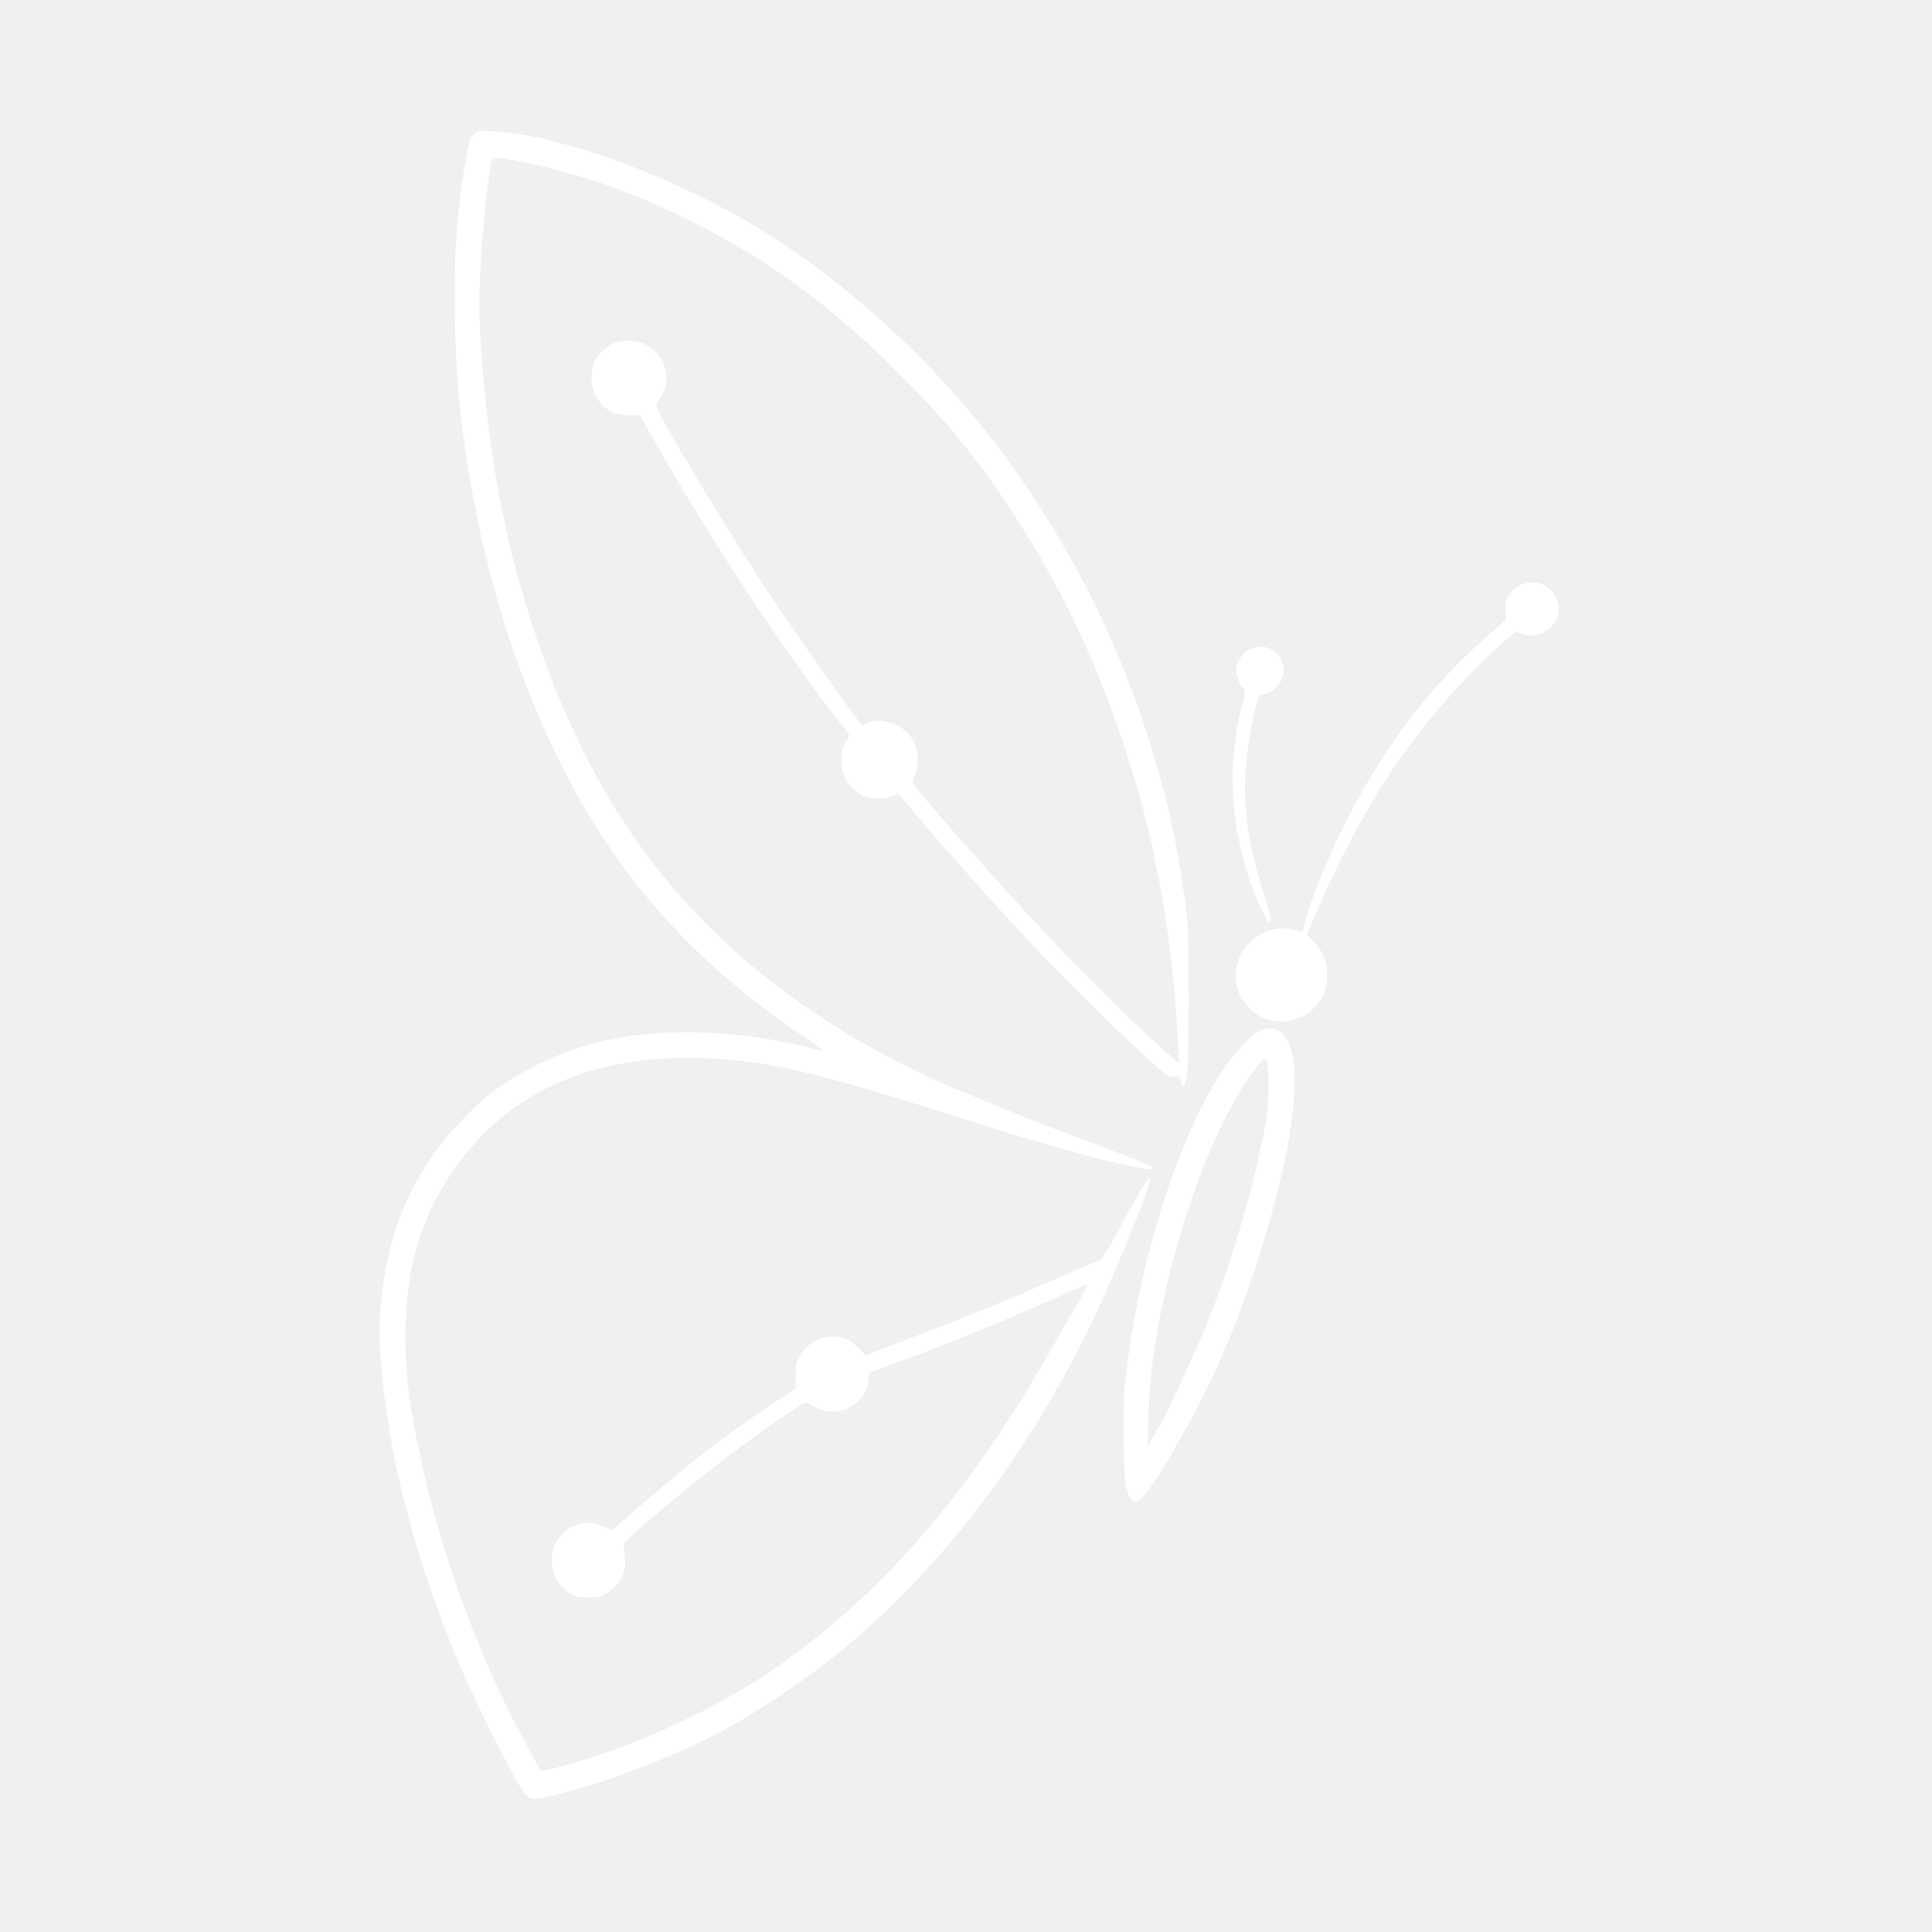
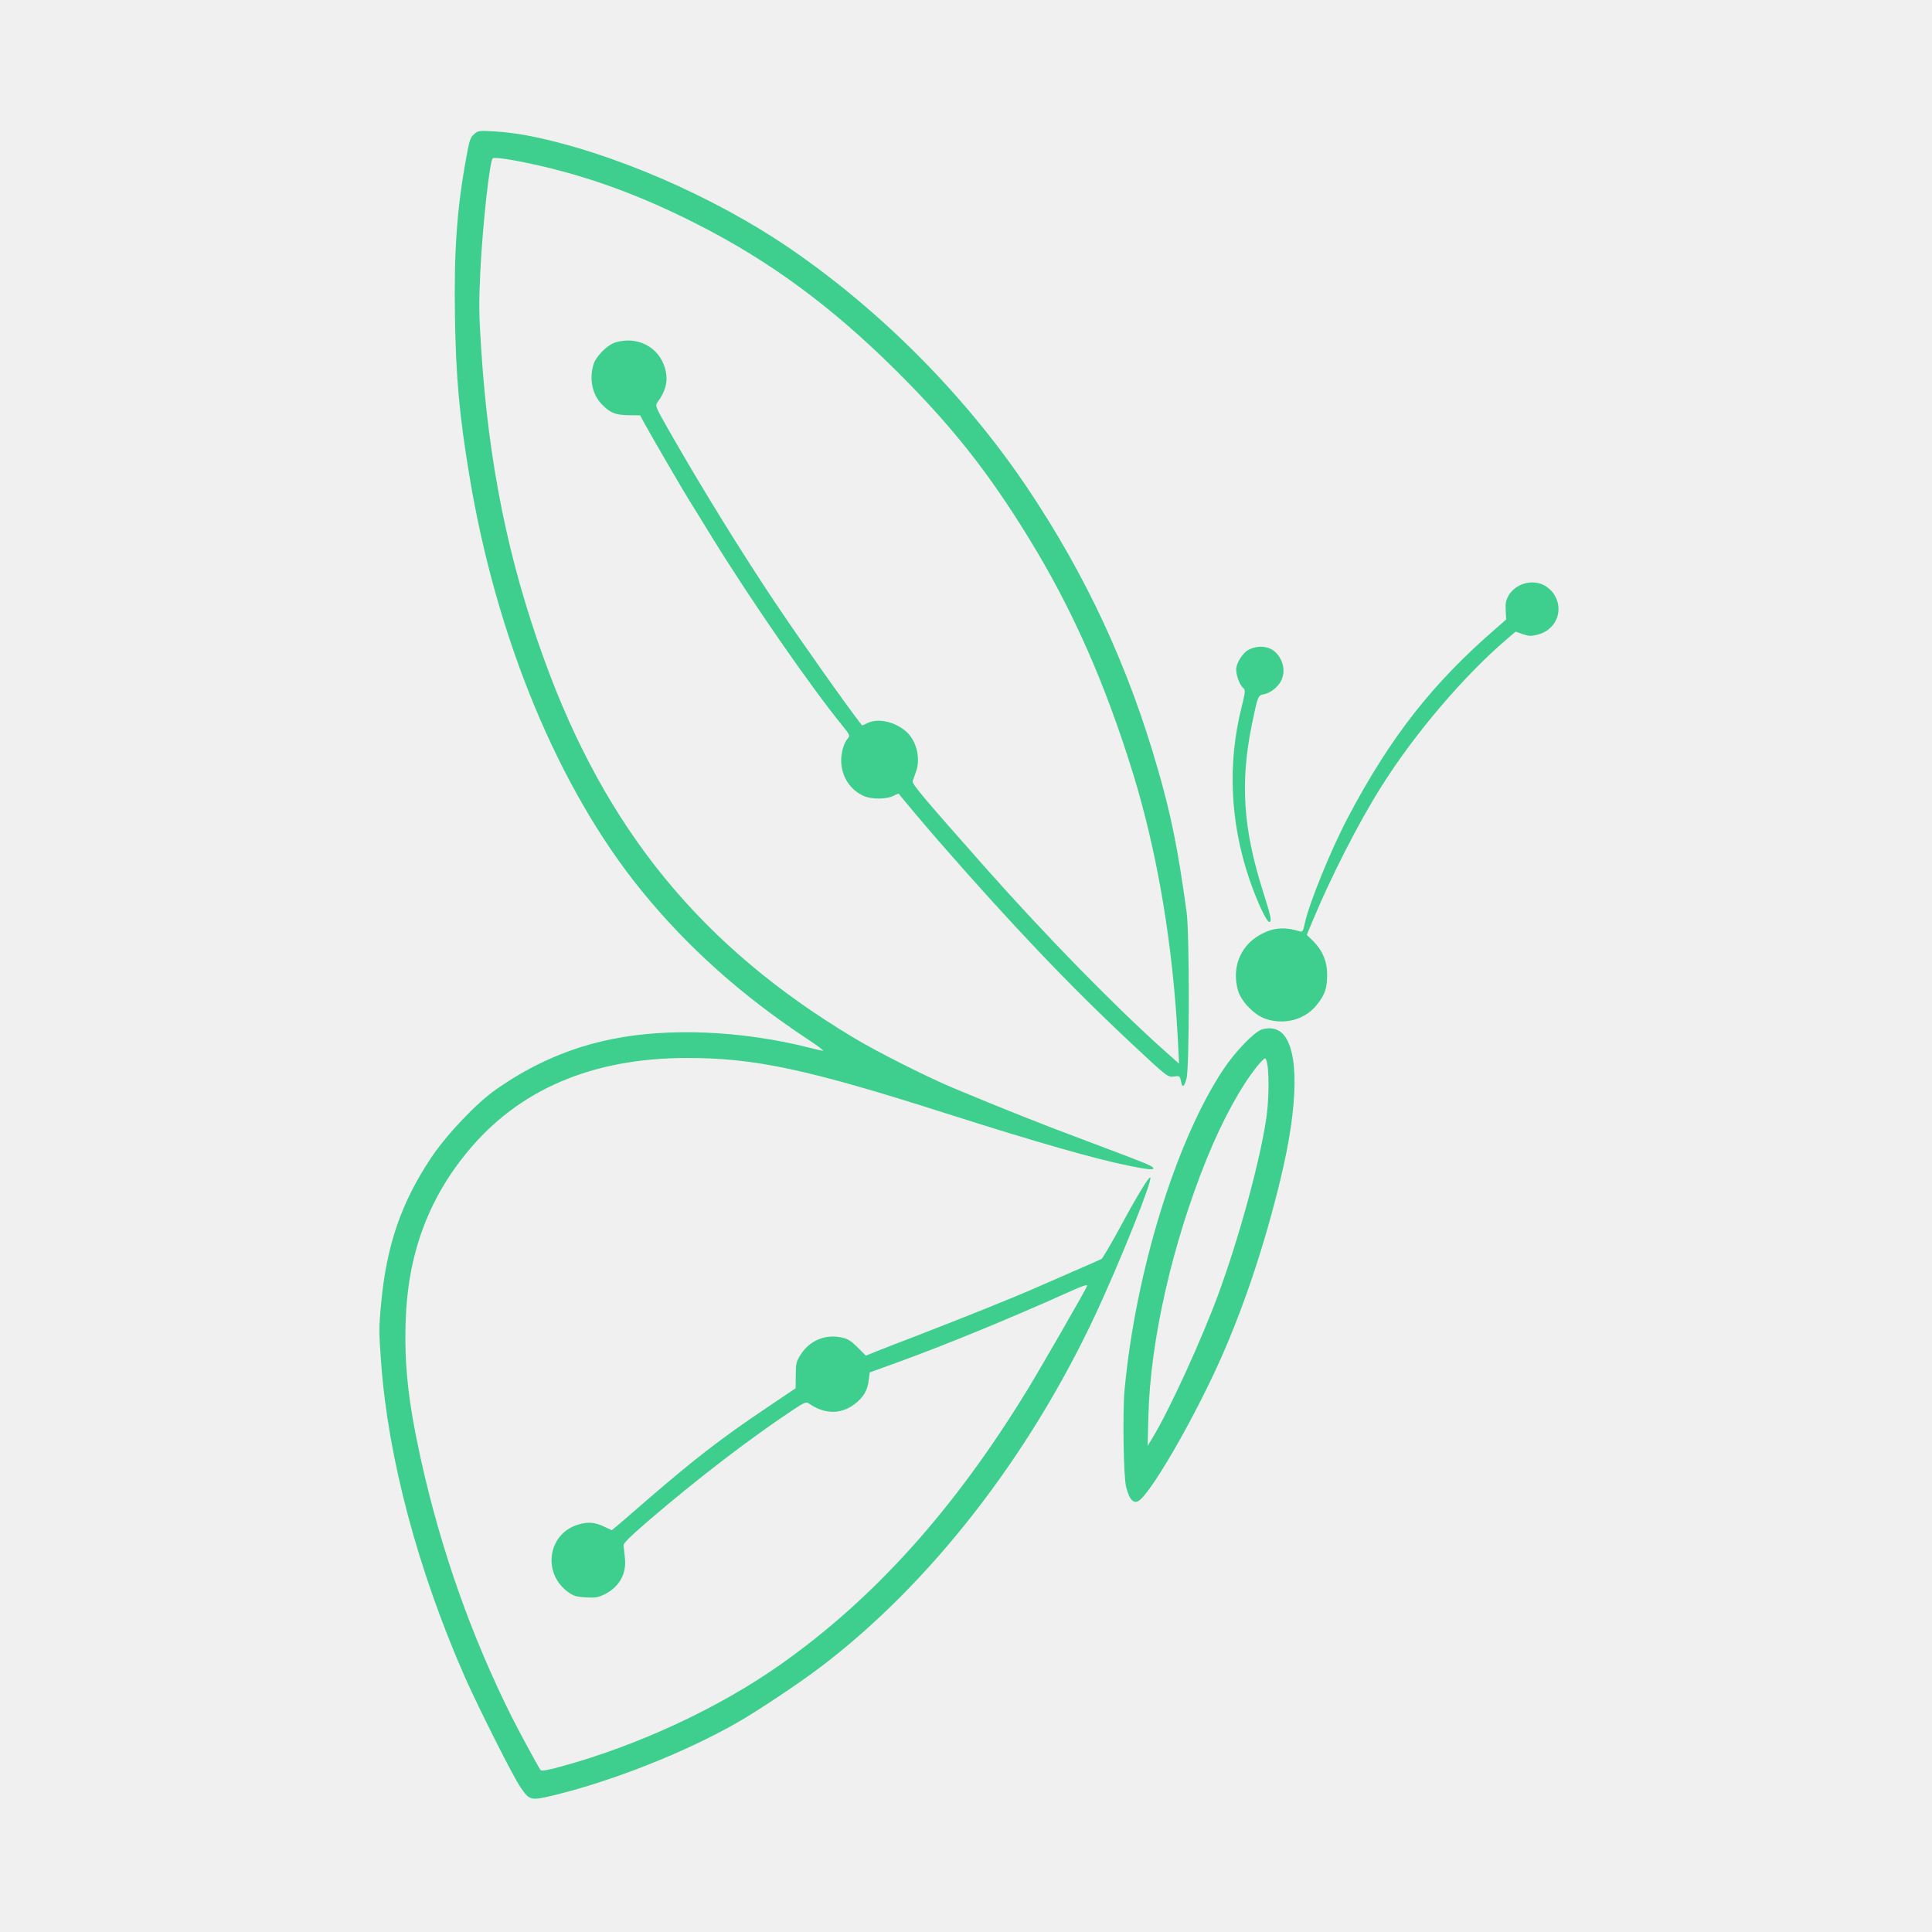
<svg xmlns="http://www.w3.org/2000/svg" viewBox="0 0 1254 1254" width="1254" height="1254">
  <g transform="translate(0,1254) scale(0.1,-0.1)">
-     <path d="M0 6270 m3425 5390 c538 -104 1207 -393 1710 -738 591 -406 1133 -954 1532 -1547 383 -570 658 -1163 848 -1827 87 -301 130 -515 187 -928 19 -139 19 -1016 -1 -1082 -16 -57 -28 -61 -36 -14 -7 32 -8 34 -44 29 -42 -6 -44 -4 -280 217 -398 372 -771 764 -1252 1315 -86 99 -248 291 -255 303 -1 2 -17 -4 -36 -14 -41 -22 -140 -23 -188 -2 -92 39 -150 129 -150 231 0 58 18 117 45 147 13 15 9 23 -38 81 -206 253 -590 807 -847 1224 -50 83 -116 188 -145 235 -52 84 -250 425 -296 509 l-24 45 -75 1 c-83 1 -118 14 -170 67 -65 64 -87 164 -58 262 16 54 90 128 144 144 142 42 280 -30 320 -167 23 -78 8 -146 -51 -226 -13 -19 -7 -33 83 -190 214 -374 463 -777 683 -1106 162 -242 481 -693 564 -797 1 -1 15 4 31 13 68 35 177 14 253 -51 69 -58 99 -177 66 -264 -9 -25 -18 -52 -21 -60 -6 -18 73 -111 466 -555 400 -451 838 -899 1164 -1191 l99 -88 -7 140 c-32 627 -132 1223 -292 1744 -182 588 -392 1063 -672 1520 -266 434 -499 729 -856 1085 -421 420 -826 719 -1301 960 -364 185 -693 306 -1046 385 -158 35 -271 52 -281 42 -20 -21 -65 -427 -80 -728 -10 -208 -10 -277 5 -505 48 -746 174 -1370 407 -2014 401 -1110 1022 -1869 2015 -2463 155 -93 481 -257 650 -327 333 -139 565 -231 870 -345 383 -144 411 -156 420 -170 9 -15 -32 -12 -146 11 -230 46 -604 153 -1204 344 -896 286 -1236 358 -1675 358 -618 0 -1097 -206 -1430 -614 -255 -311 -384 -669 -397 -1096 -9 -289 17 -521 98 -892 130 -588 327 -1147 590 -1674 46 -92 166 -313 187 -345 6 -9 37 -4 134 22 500 137 1019 378 1418 658 613 431 1134 1010 1612 1793 90 148 373 640 384 668 4 12 -25 3 -107 -34 -389 -175 -808 -347 -1119 -460 l-185 -67 -6 -49 c-8 -63 -29 -102 -75 -143 -94 -82 -207 -85 -316 -8 -14 10 -29 4 -90 -36 -283 -187 -627 -450 -953 -730 -124 -107 -159 -143 -158 -159 2 -12 6 -48 9 -79 12 -102 -36 -187 -129 -235 -43 -21 -61 -25 -123 -21 -62 3 -79 8 -116 34 -171 123 -132 382 67 439 64 19 107 15 173 -17 l43 -20 28 23 c16 13 105 90 197 170 319 275 485 403 779 601 l189 127 1 84 c0 75 3 88 30 132 58 93 160 137 267 114 42 -9 62 -22 105 -65 l53 -53 102 41 c57 22 159 62 228 88 300 116 617 243 765 308 254 110 419 183 434 190 7 4 61 95 119 202 111 206 190 336 198 327 17 -16 -197 -549 -356 -890 -434 -927 -1075 -1750 -1785 -2288 -137 -104 -407 -284 -540 -360 -334 -191 -803 -377 -1184 -470 -158 -38 -163 -37 -223 51 -49 71 -274 519 -363 720 -302 689 -495 1410 -541 2032 -15 201 -15 231 0 390 35 376 131 653 324 943 100 150 295 356 422 444 236 165 479 271 750 326 371 76 848 55 1282 -55 42 -11 82 -20 90 -20 7 0 -36 33 -97 73 -429 283 -781 597 -1082 967 -539 663 -944 1642 -1118 2702 -64 389 -85 624 -92 1014 -7 434 12 706 73 1039 20 114 27 133 51 154 26 23 32 24 133 18 58 -3 155 -15 215 -27z m6588 -2914 c18 -7 45 -28 60 -45 86 -103 37 -249 -95 -281 -40 -10 -56 -9 -94 4 l-47 16 -56 -48 c-278 -237 -602 -617 -818 -962 -146 -232 -321 -575 -441 -862 l-40 -96 40 -39 c61 -60 92 -133 92 -217 1 -88 -14 -132 -66 -197 -76 -97 -211 -134 -333 -92 -73 24 -158 112 -179 182 -42 144 10 284 133 358 88 52 163 60 267 28 18 -6 22 0 33 52 30 136 171 481 283 693 274 518 548 867 959 1222 l65 57 -3 58 c-3 47 1 66 19 98 43 73 141 105 221 71z m-1736 -438 c53 -49 69 -128 38 -187 -20 -41 -70 -79 -110 -87 -40 -7 -41 -10 -80 -199 -76 -375 -56 -674 71 -1075 54 -172 59 -196 45 -204 -16 -10 -82 131 -134 284 -123 366 -140 747 -48 1111 24 96 25 111 12 122 -28 23 -53 97 -46 136 8 41 45 95 78 113 59 31 132 26 174 -14z m45 -2474 c111 -107 107 -463 -11 -949 -101 -419 -237 -827 -388 -1165 -164 -368 -426 -827 -521 -913 -39 -36 -71 -7 -93 83 -17 70 -23 481 -10 627 71 764 333 1616 639 2078 77 117 201 246 252 263 50 16 99 7 132 -24z M8163 5623 c-105 -128 -229 -354 -329 -601 -225 -554 -368 -1184 -380 -1672 l-5 -195 36 60 c108 179 315 631 424 928 136 370 274 878 312 1152 21 157 15 375 -11 375 -4 0 -26 -21 -47 -47z" fill="#fff" fill-rule="evenodd" clip-rule="evenodd" />
+     <path d="M0 6270 m3425 5390 c538 -104 1207 -393 1710 -738 591 -406 1133 -954 1532 -1547 383 -570 658 -1163 848 -1827 87 -301 130 -515 187 -928 19 -139 19 -1016 -1 -1082 -16 -57 -28 -61 -36 -14 -7 32 -8 34 -44 29 -42 -6 -44 -4 -280 217 -398 372 -771 764 -1252 1315 -86 99 -248 291 -255 303 -1 2 -17 -4 -36 -14 -41 -22 -140 -23 -188 -2 -92 39 -150 129 -150 231 0 58 18 117 45 147 13 15 9 23 -38 81 -206 253 -590 807 -847 1224 -50 83 -116 188 -145 235 -52 84 -250 425 -296 509 l-24 45 -75 1 c-83 1 -118 14 -170 67 -65 64 -87 164 -58 262 16 54 90 128 144 144 142 42 280 -30 320 -167 23 -78 8 -146 -51 -226 -13 -19 -7 -33 83 -190 214 -374 463 -777 683 -1106 162 -242 481 -693 564 -797 1 -1 15 4 31 13 68 35 177 14 253 -51 69 -58 99 -177 66 -264 -9 -25 -18 -52 -21 -60 -6 -18 73 -111 466 -555 400 -451 838 -899 1164 -1191 l99 -88 -7 140 c-32 627 -132 1223 -292 1744 -182 588 -392 1063 -672 1520 -266 434 -499 729 -856 1085 -421 420 -826 719 -1301 960 -364 185 -693 306 -1046 385 -158 35 -271 52 -281 42 -20 -21 -65 -427 -80 -728 -10 -208 -10 -277 5 -505 48 -746 174 -1370 407 -2014 401 -1110 1022 -1869 2015 -2463 155 -93 481 -257 650 -327 333 -139 565 -231 870 -345 383 -144 411 -156 420 -170 9 -15 -32 -12 -146 11 -230 46 -604 153 -1204 344 -896 286 -1236 358 -1675 358 -618 0 -1097 -206 -1430 -614 -255 -311 -384 -669 -397 -1096 -9 -289 17 -521 98 -892 130 -588 327 -1147 590 -1674 46 -92 166 -313 187 -345 6 -9 37 -4 134 22 500 137 1019 378 1418 658 613 431 1134 1010 1612 1793 90 148 373 640 384 668 4 12 -25 3 -107 -34 -389 -175 -808 -347 -1119 -460 l-185 -67 -6 -49 c-8 -63 -29 -102 -75 -143 -94 -82 -207 -85 -316 -8 -14 10 -29 4 -90 -36 -283 -187 -627 -450 -953 -730 -124 -107 -159 -143 -158 -159 2 -12 6 -48 9 -79 12 -102 -36 -187 -129 -235 -43 -21 -61 -25 -123 -21 -62 3 -79 8 -116 34 -171 123 -132 382 67 439 64 19 107 15 173 -17 l43 -20 28 23 c16 13 105 90 197 170 319 275 485 403 779 601 l189 127 1 84 c0 75 3 88 30 132 58 93 160 137 267 114 42 -9 62 -22 105 -65 l53 -53 102 41 c57 22 159 62 228 88 300 116 617 243 765 308 254 110 419 183 434 190 7 4 61 95 119 202 111 206 190 336 198 327 17 -16 -197 -549 -356 -890 -434 -927 -1075 -1750 -1785 -2288 -137 -104 -407 -284 -540 -360 -334 -191 -803 -377 -1184 -470 -158 -38 -163 -37 -223 51 -49 71 -274 519 -363 720 -302 689 -495 1410 -541 2032 -15 201 -15 231 0 390 35 376 131 653 324 943 100 150 295 356 422 444 236 165 479 271 750 326 371 76 848 55 1282 -55 42 -11 82 -20 90 -20 7 0 -36 33 -97 73 -429 283 -781 597 -1082 967 -539 663 -944 1642 -1118 2702 -64 389 -85 624 -92 1014 -7 434 12 706 73 1039 20 114 27 133 51 154 26 23 32 24 133 18 58 -3 155 -15 215 -27z m6588 -2914 c18 -7 45 -28 60 -45 86 -103 37 -249 -95 -281 -40 -10 -56 -9 -94 4 l-47 16 -56 -48 c-278 -237 -602 -617 -818 -962 -146 -232 -321 -575 -441 -862 l-40 -96 40 -39 c61 -60 92 -133 92 -217 1 -88 -14 -132 -66 -197 -76 -97 -211 -134 -333 -92 -73 24 -158 112 -179 182 -42 144 10 284 133 358 88 52 163 60 267 28 18 -6 22 0 33 52 30 136 171 481 283 693 274 518 548 867 959 1222 l65 57 -3 58 c-3 47 1 66 19 98 43 73 141 105 221 71z m-1736 -438 c53 -49 69 -128 38 -187 -20 -41 -70 -79 -110 -87 -40 -7 -41 -10 -80 -199 -76 -375 -56 -674 71 -1075 54 -172 59 -196 45 -204 -16 -10 -82 131 -134 284 -123 366 -140 747 -48 1111 24 96 25 111 12 122 -28 23 -53 97 -46 136 8 41 45 95 78 113 59 31 132 26 174 -14z m45 -2474 c111 -107 107 -463 -11 -949 -101 -419 -237 -827 -388 -1165 -164 -368 -426 -827 -521 -913 -39 -36 -71 -7 -93 83 -17 70 -23 481 -10 627 71 764 333 1616 639 2078 77 117 201 246 252 263 50 16 99 7 132 -24z M8163 5623 c-105 -128 -229 -354 -329 -601 -225 -554 -368 -1184 -380 -1672 l-5 -195 36 60 c108 179 315 631 424 928 136 370 274 878 312 1152 21 157 15 375 -11 375 -4 0 -26 -21 -47 -47z" fill="#3ECF8E" fill-rule="evenodd" clip-rule="evenodd" />
  </g>
</svg>
